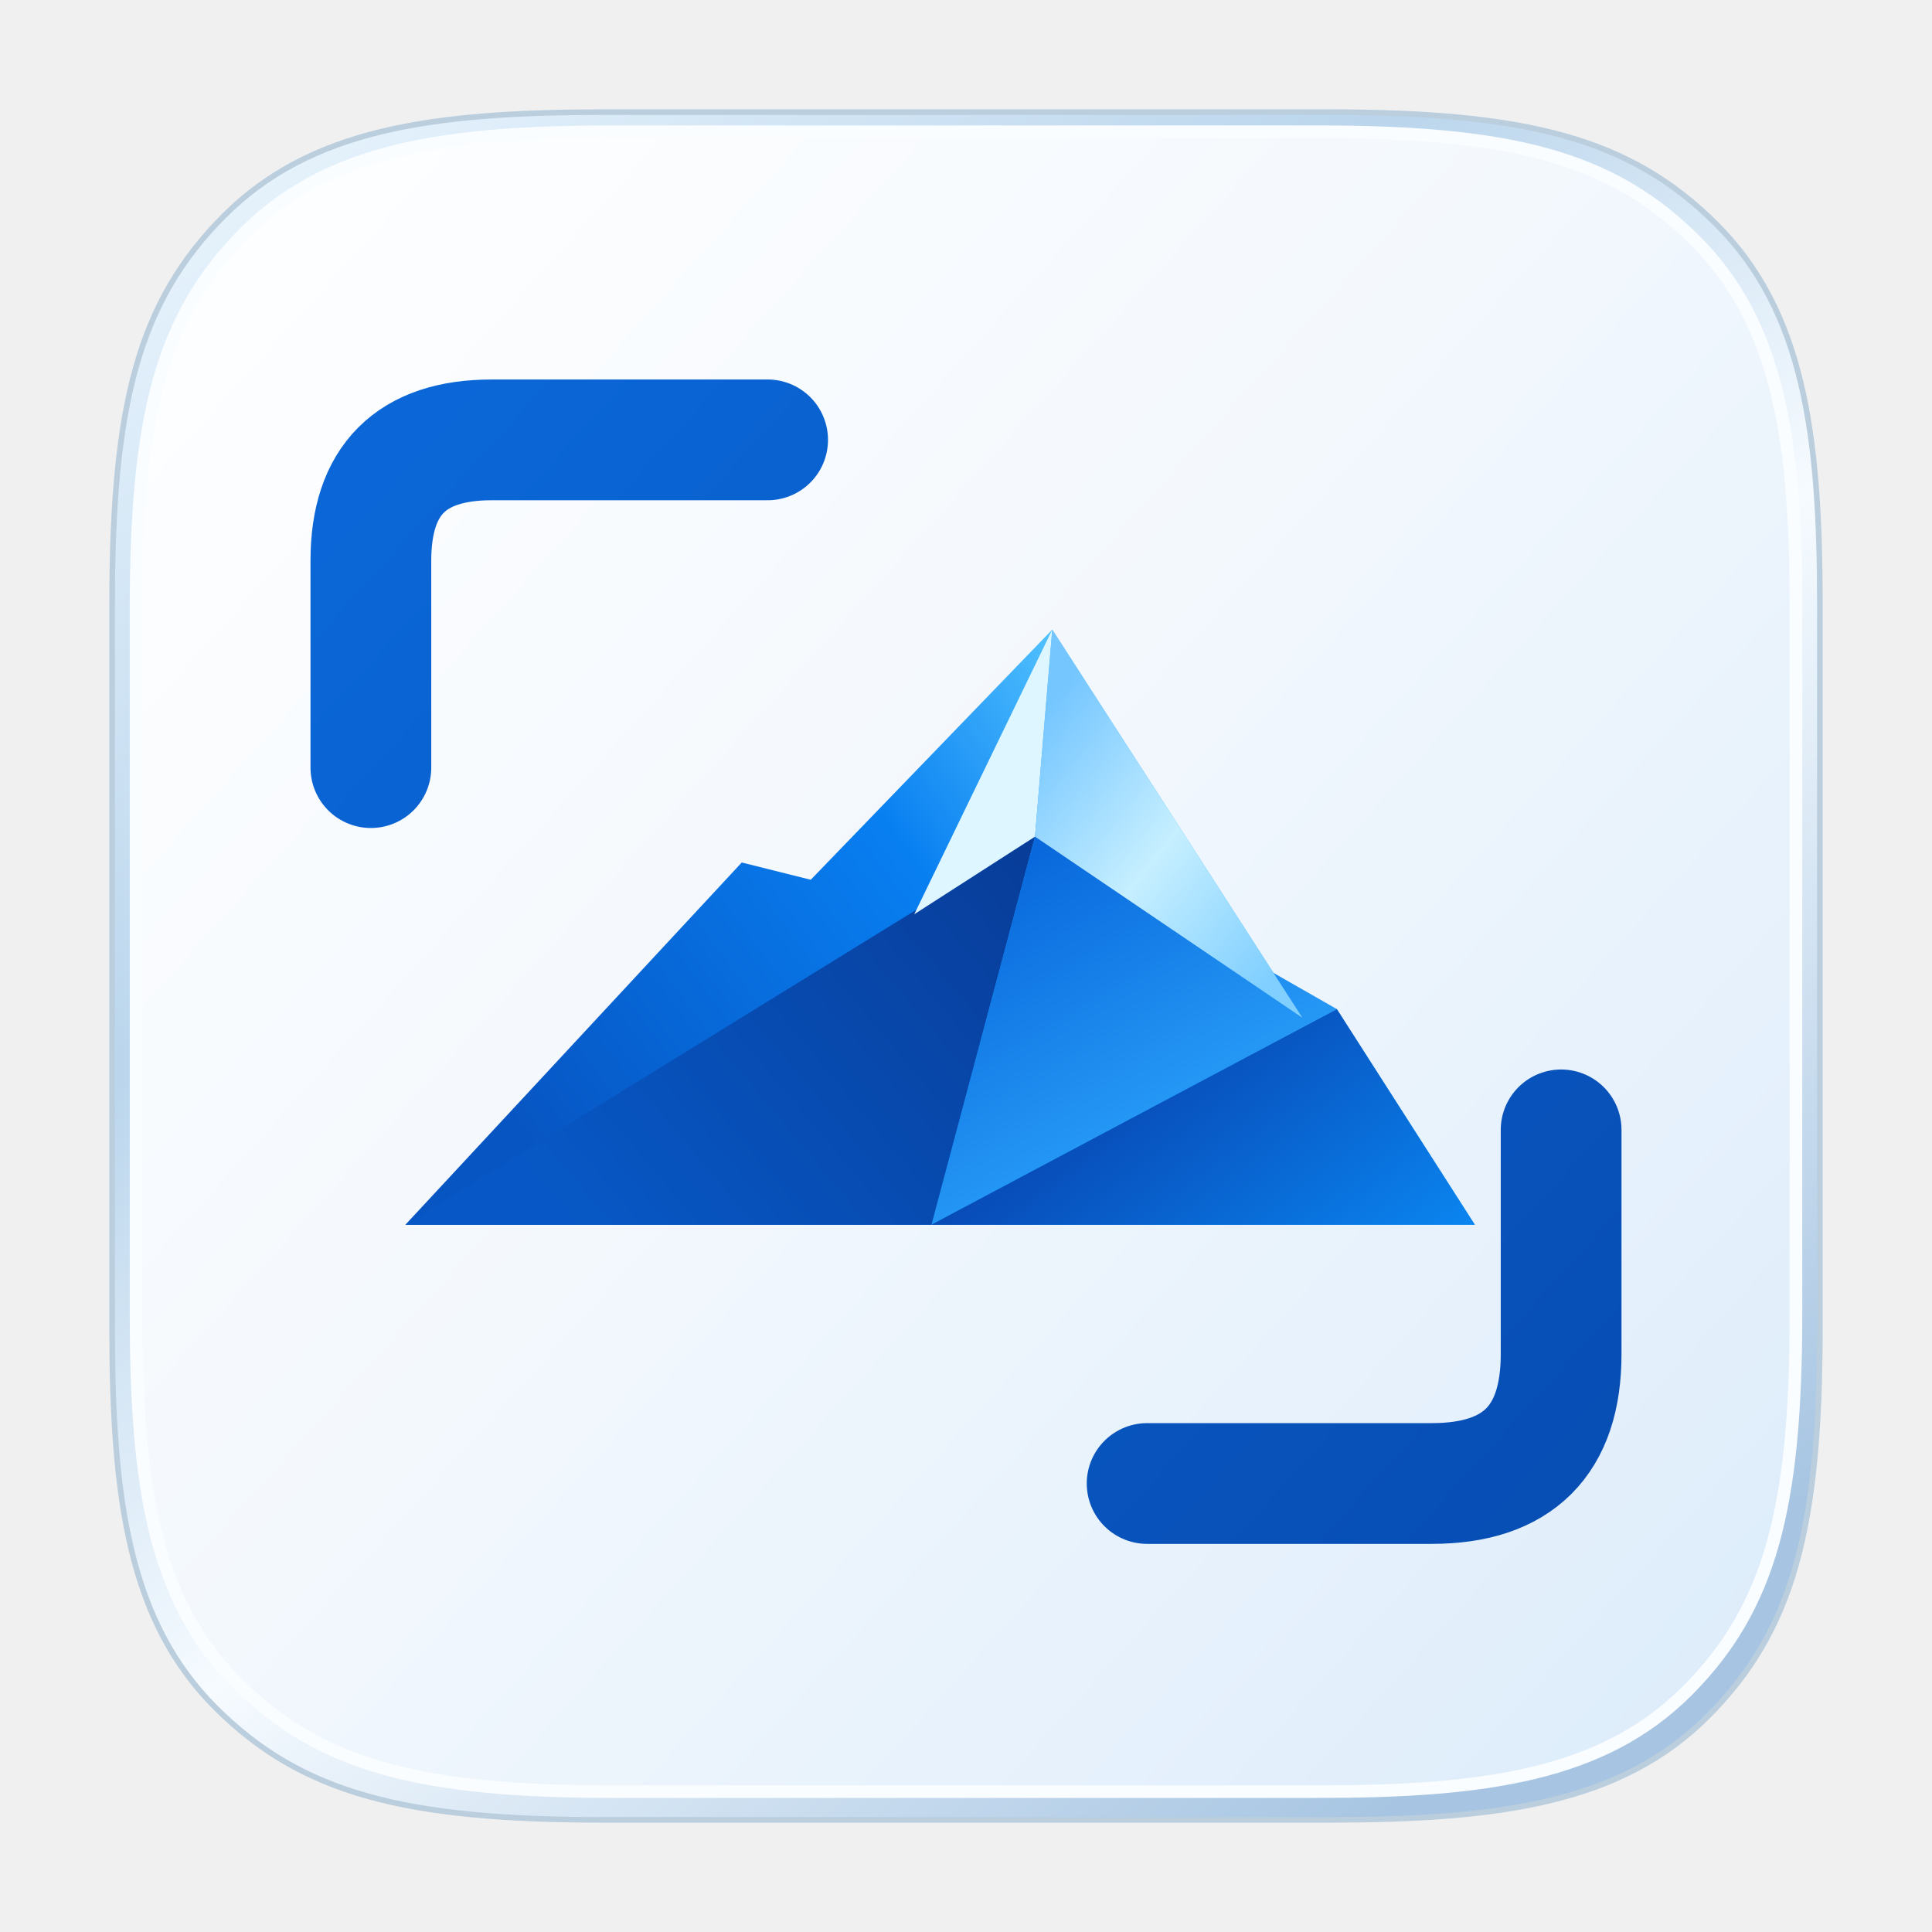
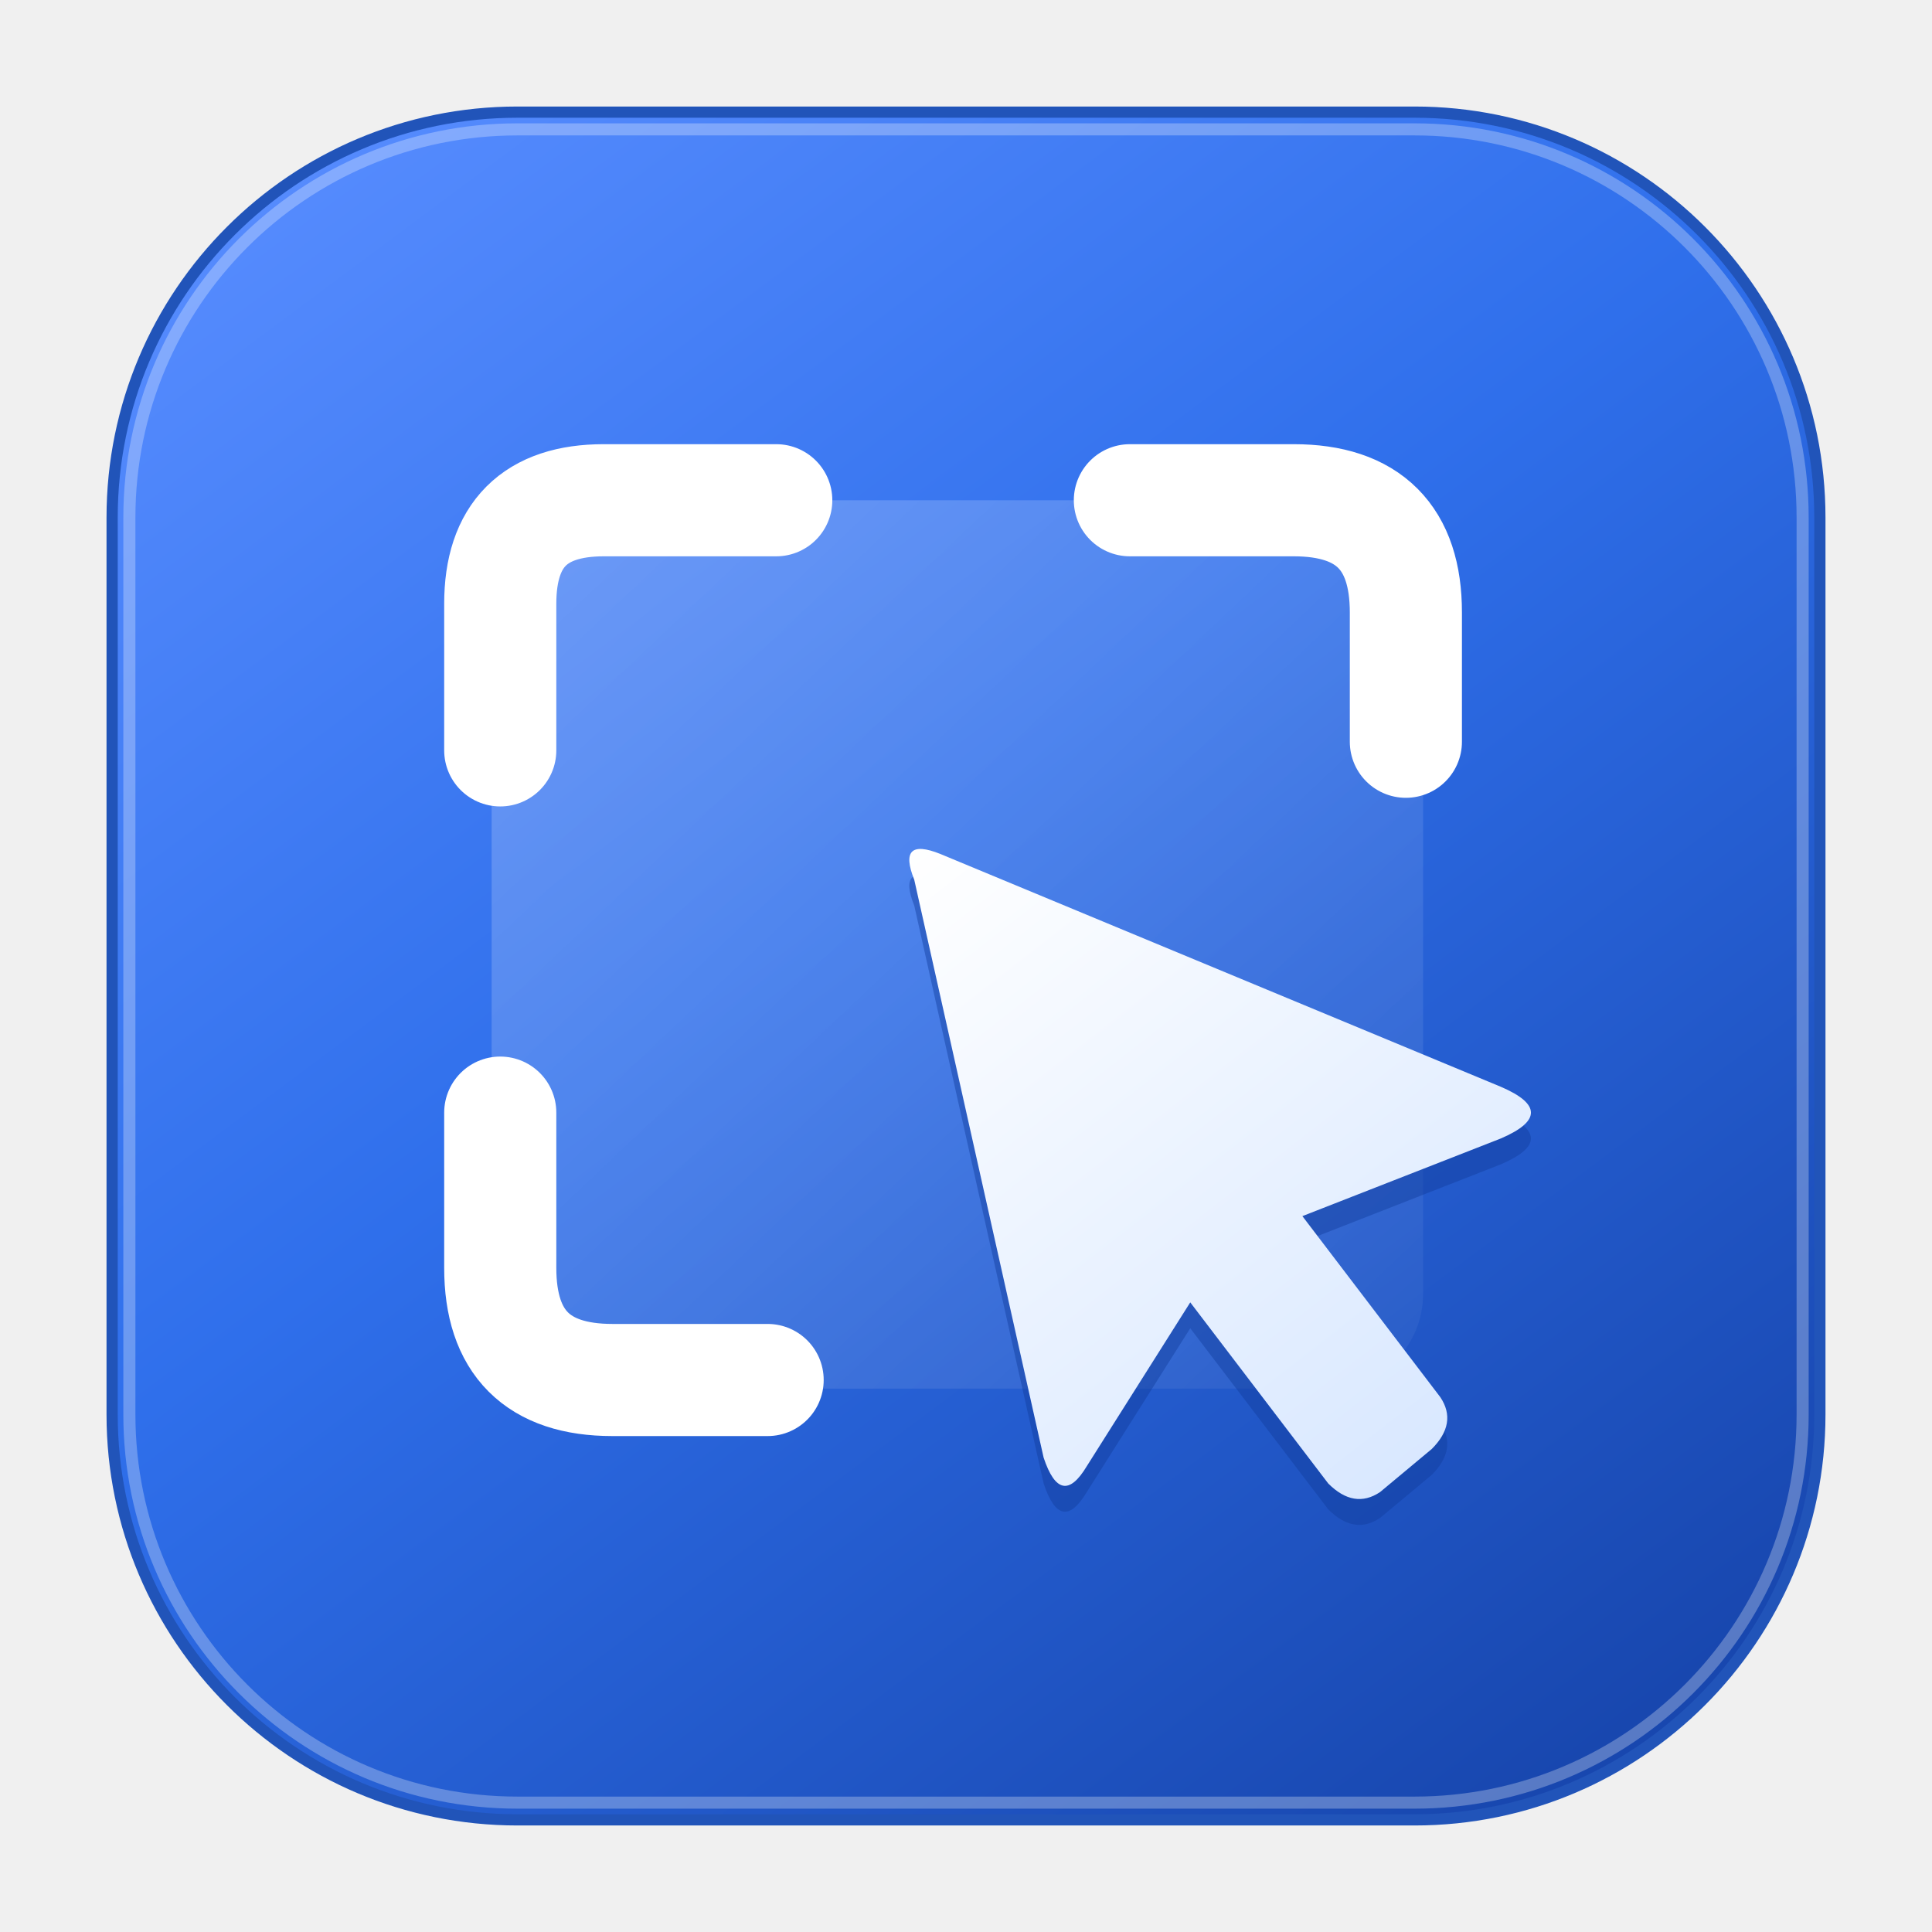
<svg xmlns="http://www.w3.org/2000/svg" width="1024" height="1024" viewBox="-12 -12 224 224">
  <defs>
-     <linearGradient id="rim" x2=".75" y2="1" gradientUnits="objectBoundingBox">
-       <stop stop-color="#eef8ff" />
-       <stop offset=".36" stop-color="#bad5ec" />
-       <stop offset=".62" stop-color="#f6fbff" />
-       <stop offset="1" stop-color="#a7c5e2" />
+     <linearGradient id="tile" x1="20" y1="0" x2="166" y2="196" gradientUnits="userSpaceOnUse">
+       <stop stop-color="#588dff" />
+       <stop offset=".46" stop-color="#2f6feb" />
+       <stop offset="1" stop-color="#1847af" />
    </linearGradient>
-     <linearGradient id="glass" x1="0" y1="0" x2="1" y2=".9">
+     <linearGradient id="selection" x2="1" y2="1">
+       <stop stop-color="#fff" stop-opacity=".23" />
+       <stop offset="1" stop-color="#fff" stop-opacity=".04" />
+     </linearGradient>
+     <linearGradient id="pointer" x2=".75" y2="1">
      <stop stop-color="#fff" />
-       <stop offset=".48" stop-color="#f3f8fd" />
-       <stop offset="1" stop-color="#deedfb" />
+       <stop offset="1" stop-color="#d9e8ff" />
    </linearGradient>
-     <linearGradient id="brackets" x1="25" y1="34" x2="174" y2="169" gradientUnits="userSpaceOnUse">
-       <stop stop-color="#0b68d9" />
-       <stop offset="1" stop-color="#074db3" />
-     </linearGradient>
-     <linearGradient id="ridge" x1="46" y1="116" x2="114" y2="65" gradientUnits="userSpaceOnUse">
-       <stop stop-color="#0755c3" />
-       <stop offset=".65" stop-color="#087ff1" />
-       <stop offset="1" stop-color="#53c3ff" />
-     </linearGradient>
-     <linearGradient id="shade" x1="55" y1="131" x2="111" y2="84" gradientUnits="userSpaceOnUse">
-       <stop stop-color="#0758c6" />
-       <stop offset="1" stop-color="#083b96" />
-     </linearGradient>
-     <linearGradient id="fold" x1="108" y1="87" x2="129" y2="123" gradientUnits="userSpaceOnUse">
-       <stop stop-color="#0969dc" />
-       <stop offset="1" stop-color="#2ca4fc" />
-     </linearGradient>
-     <linearGradient id="snow" x1="103" y1="78" x2="134" y2="103" gradientUnits="userSpaceOnUse">
-       <stop stop-color="#75c6ff" />
-       <stop offset=".52" stop-color="#c6efff" />
-       <stop offset="1" stop-color="#80cfff" />
-     </linearGradient>
-     <linearGradient id="foothill" x1="125" y1="109" x2="147" y2="138" gradientUnits="userSpaceOnUse">
-       <stop stop-color="#084cb8" />
-       <stop offset="1" stop-color="#0a84ef" />
-     </linearGradient>
-     <path id="tile" d="M58 1H142C165 1 177 4 187 14S199 38 199 58V142C199 165 196 177 186 187S162 199 142 199H58C35 199 23 196 13 186S1 162 1 142V58C1 35 4 23 14 13S38 1 58 1Z" />
  </defs>
-   <use href="#tile" fill="url(#rim)" stroke="#bbcede" stroke-width=".65" />
-   <use href="#tile" transform="translate(2.8 2.3) scale(.972)" fill="url(#glass)" stroke="#fafdff" stroke-width="1.5" />
-   <path d="M77 39H45Q31 39 31 53V77 M169 119V145Q169 160 154 160H121" fill="none" stroke="url(#brackets)" stroke-width="14" stroke-linecap="round" stroke-linejoin="round" />
-   <path fill="url(#ridge)" d="M35 130L74 88L82 90L110 61L139 106L143 105L159 130Z" />
-   <path fill="url(#shade)" d="M35 130L108 85L96 130Z" />
-   <path fill="url(#fold)" d="M96 130L108 85L143 105Z" />
-   <path fill="#def6ff" d="M110 61L108 85L94 94Z" />
-   <path fill="url(#snow)" d="M110 61L139 106L108 85Z" />
-   <path fill="url(#foothill)" d="M96 130L143 105L159 130Z" />
+   <rect x="1" y="1" width="198" height="198" rx="47" fill="url(#tile)" stroke="#2154b9" stroke-width="1.3" />
+   <rect x="3" y="3" width="194" height="194" rx="45" fill="none" stroke="#fff" stroke-opacity=".28" stroke-width="1.4" />
+   <rect x="45" y="46" width="108" height="103" rx="11" fill="url(#selection)" />
+   <path d="M46 75V58Q46 46 58 46H78 M119 46H138Q151 46 151 59V74 M46 117V135Q46 148 59 148H77" fill="none" stroke="#fff" stroke-width="13" stroke-linecap="round" />
+   <path d="M94 90Q92 85 97 87L162 114Q169 117 162 120L139 129L155 150Q157 153 154 156L148 161Q145 163 142 160L126 139L114 158Q111 163 109 157Z" fill="#103c9b" opacity=".44" transform="translate(0 3)" />
+   <path d="M94 90Q92 85 97 87L162 114Q169 117 162 120L139 129L155 150Q157 153 154 156L148 161Q145 163 142 160L126 139L114 158Q111 163 109 157Z" fill="url(#pointer)" />
</svg>
